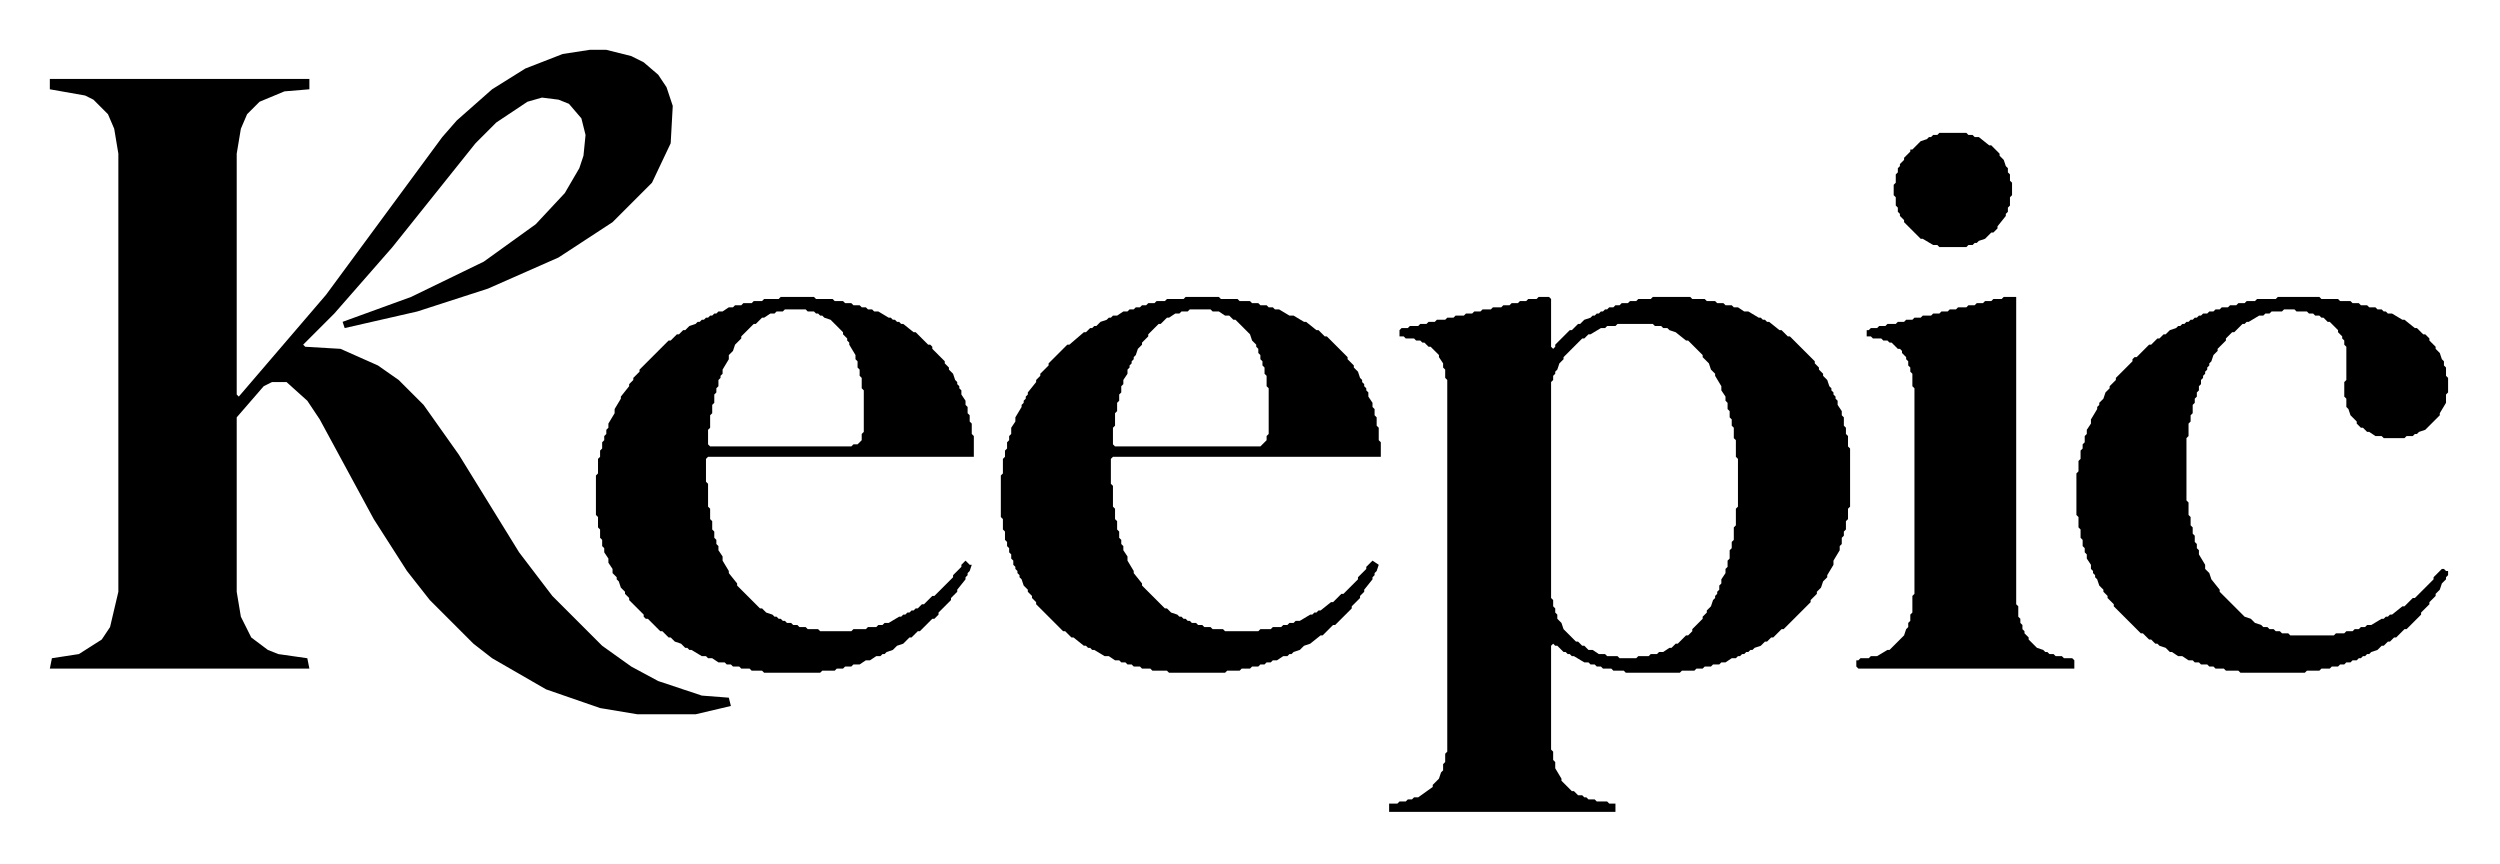
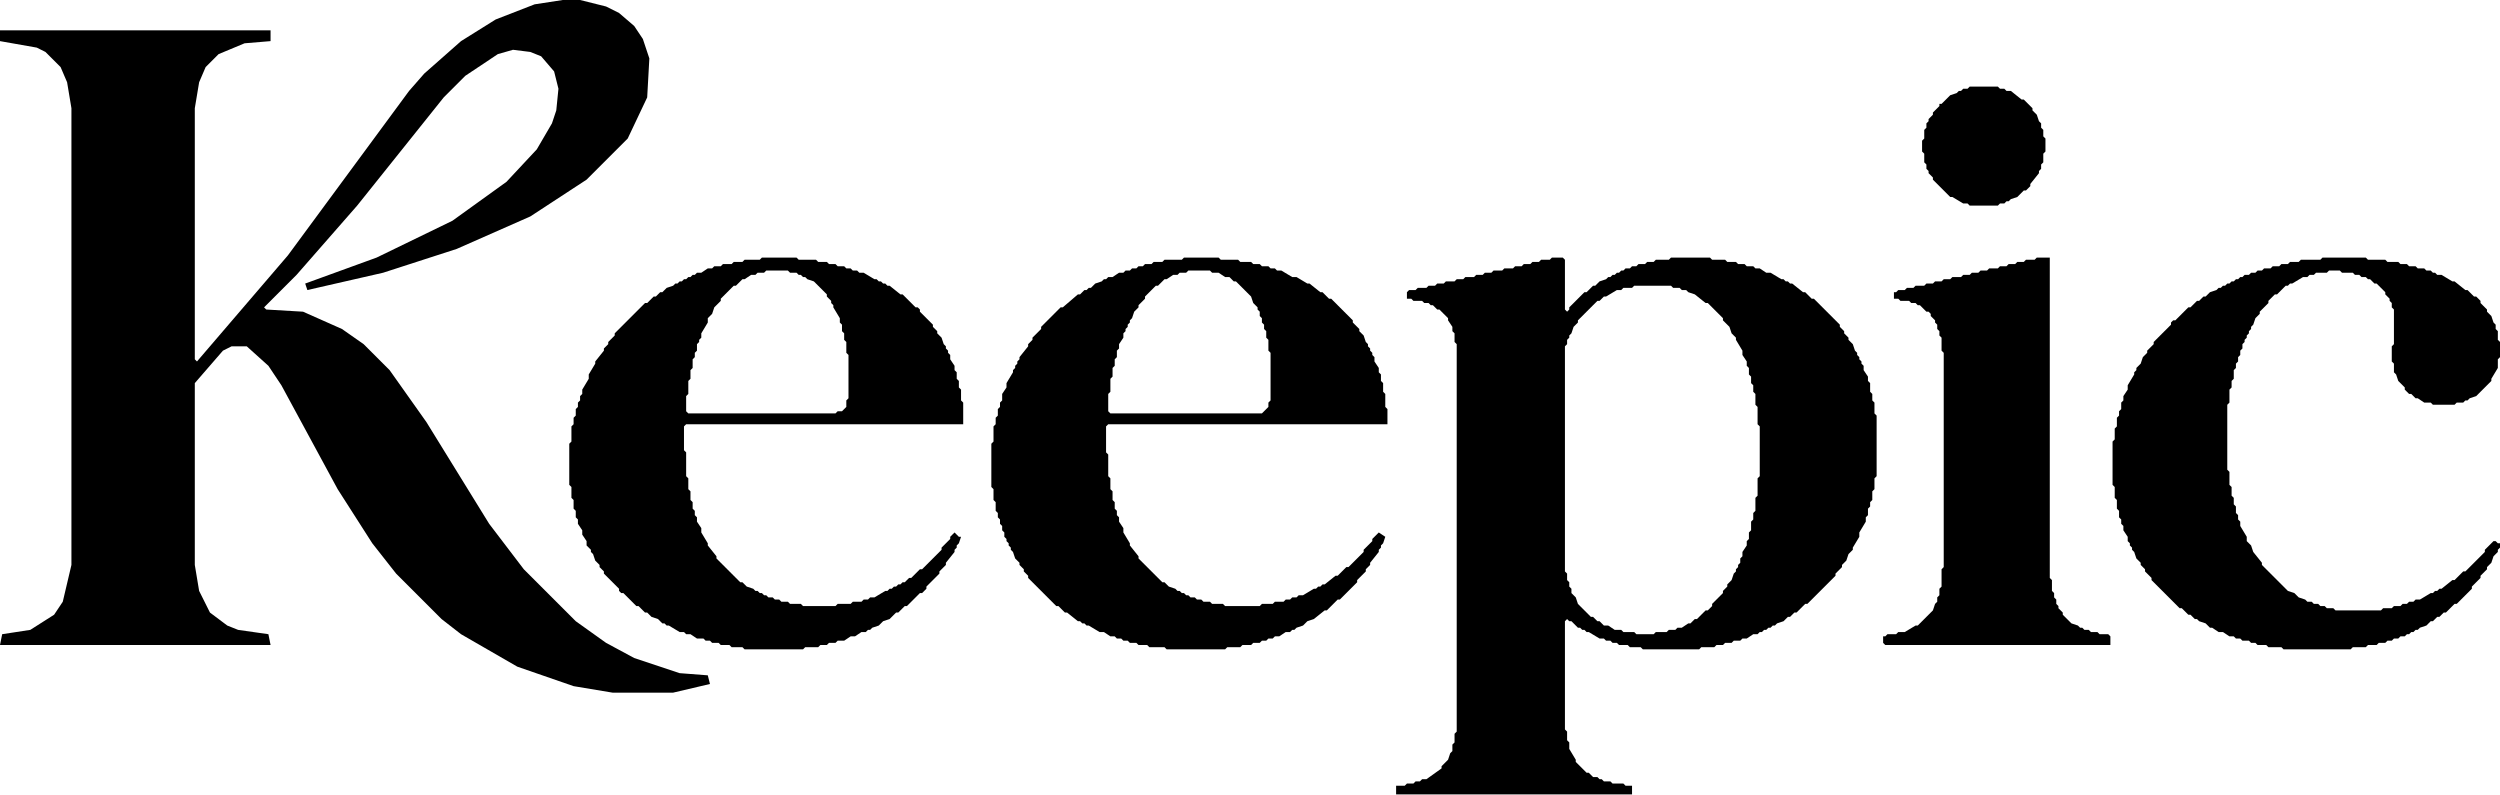
- <svg xmlns="http://www.w3.org/2000/svg" width="1204" height="416" viewBox="0 0 1204 416" role="img" aria-label="Keepic wordmark">
+ <svg xmlns="http://www.w3.org/2000/svg" width="1155" height="367" viewBox="24 24 1155 367" role="img" aria-label="Keepic wordmark">
  <path d="M 1152 151 L 1150 151 L 1149 150 L 1148 150 L 1147 149 L 1145 149 L 1144 148 L 1141 148 L 1140 147 L 1137 147 L 1136 146 L 1133 146 L 1132 145 L 1127 145 L 1126 144 L 1118 144 L 1117 143 L 1097 143 L 1096 144 L 1087 144 L 1086 145 L 1082 145 L 1081 146 L 1078 146 L 1077 147 L 1074 147 L 1073 148 L 1070 148 L 1069 149 L 1067 149 L 1066 150 L 1064 150 L 1063 151 L 1061 151 L 1060 152 L 1059 152 L 1058 153 L 1057 153 L 1056 154 L 1055 154 L 1054 155 L 1053 155 L 1052 156 L 1051 156 L 1050 157 L 1049 157 L 1048 158 L 1045 159 L 1043 161 L 1042 161 L 1040 163 L 1039 163 L 1036 166 L 1035 166 L 1029 172 L 1028 172 L 1027 173 L 1027 174 L 1019 182 L 1019 183 L 1016 186 L 1016 187 L 1014 189 L 1013 192 L 1011 194 L 1011 195 L 1010 196 L 1010 197 L 1007 202 L 1007 204 L 1005 207 L 1005 209 L 1004 210 L 1004 213 L 1003 214 L 1003 216 L 1002 217 L 1002 221 L 1001 222 L 1001 227 L 1000 228 L 1000 248 L 1001 249 L 1001 254 L 1002 255 L 1002 259 L 1003 260 L 1003 263 L 1004 264 L 1004 266 L 1005 267 L 1005 269 L 1007 272 L 1007 274 L 1008 275 L 1008 276 L 1009 277 L 1009 278 L 1010 279 L 1011 282 L 1013 284 L 1013 285 L 1015 287 L 1015 288 L 1018 291 L 1018 292 L 1031 305 L 1032 305 L 1035 308 L 1036 308 L 1038 310 L 1039 310 L 1040 311 L 1043 312 L 1045 314 L 1046 314 L 1049 316 L 1051 316 L 1054 318 L 1056 318 L 1057 319 L 1059 319 L 1060 320 L 1063 320 L 1064 321 L 1066 321 L 1067 322 L 1071 322 L 1072 323 L 1078 323 L 1079 324 L 1110 324 L 1111 323 L 1117 323 L 1118 322 L 1122 322 L 1123 321 L 1126 321 L 1127 320 L 1129 320 L 1130 319 L 1132 319 L 1133 318 L 1135 318 L 1136 317 L 1137 317 L 1138 316 L 1139 316 L 1140 315 L 1141 315 L 1142 314 L 1145 313 L 1147 311 L 1148 311 L 1150 309 L 1151 309 L 1153 307 L 1154 307 L 1158 303 L 1159 303 L 1166 296 L 1166 295 L 1170 291 L 1170 290 L 1173 287 L 1173 286 L 1175 284 L 1176 281 L 1178 279 L 1178 278 L 1179 277 L 1179 275 L 1178 275 L 1177 274 L 1176 274 L 1172 278 L 1172 279 L 1163 288 L 1162 288 L 1158 292 L 1157 292 L 1152 296 L 1151 296 L 1150 297 L 1149 297 L 1148 298 L 1147 298 L 1142 301 L 1140 301 L 1139 302 L 1137 302 L 1136 303 L 1134 303 L 1133 304 L 1130 304 L 1129 305 L 1125 305 L 1124 306 L 1103 306 L 1102 305 L 1099 305 L 1098 304 L 1096 304 L 1095 303 L 1093 303 L 1092 302 L 1090 302 L 1089 301 L 1086 300 L 1084 298 L 1081 297 L 1069 285 L 1069 284 L 1065 279 L 1064 276 L 1062 274 L 1062 272 L 1059 267 L 1059 265 L 1058 264 L 1058 262 L 1057 261 L 1057 258 L 1056 257 L 1056 254 L 1055 253 L 1055 249 L 1054 248 L 1054 242 L 1053 241 L 1053 211 L 1054 210 L 1054 204 L 1055 203 L 1055 200 L 1056 199 L 1056 195 L 1057 194 L 1057 192 L 1058 191 L 1058 189 L 1059 188 L 1059 186 L 1060 185 L 1060 183 L 1061 182 L 1061 181 L 1062 180 L 1062 179 L 1063 178 L 1063 177 L 1064 176 L 1064 175 L 1065 174 L 1066 171 L 1068 169 L 1068 168 L 1072 164 L 1072 163 L 1075 160 L 1076 160 L 1080 156 L 1081 156 L 1082 155 L 1083 155 L 1088 152 L 1090 152 L 1091 151 L 1093 151 L 1094 150 L 1099 150 L 1100 149 L 1105 149 L 1106 150 L 1111 150 L 1112 151 L 1114 151 L 1115 152 L 1117 152 L 1118 153 L 1119 153 L 1121 155 L 1122 155 L 1126 159 L 1126 160 L 1128 162 L 1128 163 L 1129 164 L 1129 166 L 1130 167 L 1130 183 L 1129 184 L 1129 191 L 1130 192 L 1130 196 L 1131 197 L 1132 200 L 1135 203 L 1135 204 L 1137 206 L 1138 206 L 1140 208 L 1141 208 L 1144 210 L 1147 210 L 1148 211 L 1158 211 L 1159 210 L 1162 210 L 1163 209 L 1164 209 L 1165 208 L 1168 207 L 1175 200 L 1175 199 L 1178 194 L 1178 190 L 1179 189 L 1179 182 L 1178 181 L 1178 177 L 1177 176 L 1177 174 L 1176 173 L 1175 170 L 1173 168 L 1173 167 L 1170 164 L 1170 163 L 1168 161 L 1167 161 L 1164 158 L 1163 158 L 1158 154 L 1157 154 Z M 971 143 L 965 143 L 964 144 L 960 144 L 959 145 L 956 145 L 955 146 L 952 146 L 951 147 L 948 147 L 947 148 L 943 148 L 942 149 L 939 149 L 938 150 L 935 150 L 934 151 L 931 151 L 930 152 L 926 152 L 925 153 L 922 153 L 921 154 L 918 154 L 917 155 L 914 155 L 913 156 L 909 156 L 908 157 L 905 157 L 904 158 L 901 158 L 900 159 L 899 159 L 899 162 L 901 162 L 902 163 L 906 163 L 907 164 L 909 164 L 910 165 L 911 165 L 914 168 L 915 168 L 916 169 L 916 170 L 918 172 L 918 173 L 919 174 L 919 176 L 920 177 L 920 179 L 921 180 L 921 186 L 922 187 L 922 286 L 921 287 L 921 295 L 920 296 L 920 299 L 919 300 L 919 302 L 918 303 L 917 306 L 910 313 L 909 313 L 904 316 L 901 316 L 900 317 L 896 317 L 895 318 L 894 318 L 894 321 L 895 322 L 999 322 L 999 318 L 998 317 L 994 317 L 993 316 L 990 316 L 989 315 L 987 315 L 986 314 L 985 314 L 984 313 L 981 312 L 977 308 L 977 307 L 975 305 L 975 304 L 974 303 L 974 301 L 973 300 L 973 298 L 972 297 L 972 292 L 971 291 Z M 862 162 L 861 162 L 858 159 L 857 159 L 852 155 L 851 155 L 850 154 L 849 154 L 848 153 L 847 153 L 842 150 L 840 150 L 837 148 L 835 148 L 834 147 L 831 147 L 830 146 L 827 146 L 826 145 L 822 145 L 821 144 L 815 144 L 814 143 L 796 143 L 795 144 L 789 144 L 788 145 L 785 145 L 784 146 L 781 146 L 780 147 L 778 147 L 777 148 L 775 148 L 774 149 L 773 149 L 772 150 L 771 150 L 770 151 L 769 151 L 768 152 L 767 152 L 766 153 L 763 154 L 761 156 L 760 156 L 757 159 L 756 159 L 749 166 L 749 167 L 748 168 L 747 167 L 747 144 L 746 143 L 741 143 L 740 144 L 736 144 L 735 145 L 732 145 L 731 146 L 728 146 L 727 147 L 724 147 L 723 148 L 719 148 L 718 149 L 714 149 L 713 150 L 710 150 L 709 151 L 706 151 L 705 152 L 701 152 L 700 153 L 697 153 L 696 154 L 692 154 L 691 155 L 688 155 L 687 156 L 684 156 L 683 157 L 679 157 L 678 158 L 675 158 L 674 159 L 674 162 L 676 162 L 677 163 L 681 163 L 682 164 L 684 164 L 685 165 L 686 165 L 688 167 L 689 167 L 693 171 L 693 172 L 695 175 L 695 177 L 696 178 L 696 182 L 697 183 L 697 362 L 696 363 L 696 367 L 695 368 L 695 371 L 694 372 L 693 375 L 690 378 L 690 379 L 683 384 L 681 384 L 680 385 L 678 385 L 677 386 L 674 386 L 673 387 L 669 387 L 669 391 L 778 391 L 778 387 L 775 387 L 774 386 L 769 386 L 768 385 L 765 385 L 764 384 L 763 384 L 762 383 L 760 383 L 758 381 L 757 381 L 752 376 L 752 375 L 749 370 L 749 367 L 748 366 L 748 362 L 747 361 L 747 311 L 748 310 L 749 311 L 750 311 L 753 314 L 754 314 L 755 315 L 756 315 L 757 316 L 758 316 L 763 319 L 765 319 L 766 320 L 768 320 L 769 321 L 771 321 L 772 322 L 776 322 L 777 323 L 782 323 L 783 324 L 809 324 L 810 323 L 816 323 L 817 322 L 820 322 L 821 321 L 824 321 L 825 320 L 828 320 L 829 319 L 831 319 L 834 317 L 836 317 L 837 316 L 838 316 L 839 315 L 840 315 L 841 314 L 842 314 L 843 313 L 844 313 L 845 312 L 848 311 L 850 309 L 851 309 L 853 307 L 854 307 L 858 303 L 859 303 L 872 290 L 872 289 L 875 286 L 875 285 L 877 283 L 878 280 L 880 278 L 880 277 L 883 272 L 883 270 L 886 265 L 886 263 L 887 262 L 887 259 L 888 258 L 888 256 L 889 255 L 889 251 L 890 250 L 890 245 L 891 244 L 891 216 L 890 215 L 890 210 L 889 209 L 889 206 L 888 205 L 888 201 L 887 200 L 887 198 L 885 195 L 885 193 L 884 192 L 884 191 L 883 190 L 883 189 L 882 188 L 882 187 L 881 186 L 880 183 L 878 181 L 878 180 L 876 178 L 876 177 L 874 175 L 874 174 Z M 779 156 L 796 156 L 797 157 L 800 157 L 801 158 L 803 158 L 804 159 L 807 160 L 812 164 L 813 164 L 820 171 L 820 172 L 823 175 L 824 178 L 826 180 L 826 181 L 829 186 L 829 188 L 831 191 L 831 193 L 832 194 L 832 197 L 833 198 L 833 201 L 834 202 L 834 205 L 835 206 L 835 211 L 836 212 L 836 220 L 837 221 L 837 244 L 836 245 L 836 253 L 835 254 L 835 260 L 834 261 L 834 264 L 833 265 L 833 269 L 832 270 L 832 273 L 831 274 L 831 276 L 829 279 L 829 281 L 828 282 L 828 284 L 827 285 L 827 286 L 826 287 L 826 288 L 825 289 L 824 292 L 822 294 L 822 295 L 820 297 L 820 298 L 815 303 L 815 304 L 813 306 L 812 306 L 808 310 L 807 310 L 805 312 L 804 312 L 801 314 L 799 314 L 798 315 L 795 315 L 794 316 L 789 316 L 788 317 L 780 317 L 779 316 L 774 316 L 773 315 L 770 315 L 767 313 L 765 313 L 763 311 L 762 311 L 760 309 L 759 309 L 753 303 L 752 300 L 750 298 L 750 296 L 749 295 L 749 293 L 748 292 L 748 289 L 747 288 L 747 184 L 748 183 L 748 181 L 749 180 L 749 179 L 750 178 L 751 175 L 753 173 L 753 172 L 762 163 L 763 163 L 765 161 L 766 161 L 771 158 L 773 158 L 774 157 L 778 157 Z M 562 144 L 561 145 L 557 145 L 556 146 L 553 146 L 552 147 L 550 147 L 549 148 L 547 148 L 546 149 L 544 149 L 543 150 L 541 150 L 538 152 L 536 152 L 535 153 L 534 153 L 533 154 L 530 155 L 528 157 L 527 157 L 526 158 L 525 158 L 523 160 L 522 160 L 515 166 L 514 166 L 505 175 L 505 176 L 501 180 L 501 181 L 499 183 L 499 184 L 495 189 L 495 190 L 494 191 L 494 192 L 493 193 L 493 194 L 492 195 L 492 196 L 489 201 L 489 203 L 487 206 L 487 209 L 486 210 L 486 212 L 485 213 L 485 216 L 484 217 L 484 220 L 483 221 L 483 228 L 482 229 L 482 249 L 483 250 L 483 255 L 484 256 L 484 260 L 485 261 L 485 263 L 486 264 L 486 266 L 487 267 L 487 269 L 488 270 L 488 272 L 489 273 L 489 274 L 490 275 L 490 276 L 491 277 L 491 278 L 492 279 L 493 282 L 495 284 L 495 285 L 497 287 L 497 288 L 499 290 L 499 291 L 512 304 L 513 304 L 516 307 L 517 307 L 522 311 L 523 311 L 524 312 L 525 312 L 526 313 L 527 313 L 532 316 L 534 316 L 537 318 L 539 318 L 540 319 L 542 319 L 543 320 L 545 320 L 546 321 L 549 321 L 550 322 L 554 322 L 555 323 L 562 323 L 563 324 L 590 324 L 591 323 L 597 323 L 598 322 L 602 322 L 603 321 L 606 321 L 607 320 L 609 320 L 610 319 L 612 319 L 613 318 L 615 318 L 618 316 L 620 316 L 621 315 L 622 315 L 623 314 L 626 313 L 628 311 L 631 310 L 636 306 L 637 306 L 642 301 L 643 301 L 651 293 L 651 292 L 655 288 L 655 287 L 657 285 L 657 284 L 661 279 L 661 278 L 662 277 L 662 276 L 663 275 L 664 272 L 661 270 L 658 273 L 658 274 L 654 278 L 654 279 L 647 286 L 646 286 L 642 290 L 641 290 L 636 294 L 635 294 L 634 295 L 633 295 L 632 296 L 631 296 L 626 299 L 624 299 L 623 300 L 621 300 L 620 301 L 618 301 L 617 302 L 613 302 L 612 303 L 607 303 L 606 304 L 590 304 L 589 303 L 584 303 L 583 302 L 580 302 L 579 301 L 577 301 L 576 300 L 574 300 L 573 299 L 572 299 L 571 298 L 570 298 L 569 297 L 568 297 L 567 296 L 564 295 L 562 293 L 561 293 L 550 282 L 550 281 L 546 276 L 546 275 L 543 270 L 543 268 L 541 265 L 541 263 L 540 262 L 540 260 L 539 259 L 539 256 L 538 255 L 538 251 L 537 250 L 537 245 L 536 244 L 536 234 L 535 233 L 535 221 L 536 220 L 665 220 L 665 213 L 664 212 L 664 206 L 663 205 L 663 201 L 662 200 L 662 197 L 661 196 L 661 194 L 659 191 L 659 189 L 658 188 L 658 187 L 657 186 L 657 185 L 656 184 L 656 183 L 655 182 L 654 179 L 652 177 L 652 176 L 649 173 L 649 172 L 639 162 L 638 162 L 635 159 L 634 159 L 629 155 L 628 155 L 623 152 L 621 152 L 616 149 L 614 149 L 613 148 L 611 148 L 610 147 L 607 147 L 606 146 L 603 146 L 602 145 L 597 145 L 596 144 L 588 144 L 587 143 L 571 143 L 570 144 Z M 558 156 L 559 156 L 562 153 L 563 153 L 566 151 L 568 151 L 569 150 L 572 150 L 573 149 L 583 149 L 584 150 L 587 150 L 590 152 L 592 152 L 594 154 L 595 154 L 602 161 L 603 164 L 605 166 L 605 167 L 606 168 L 606 170 L 607 171 L 607 173 L 608 174 L 608 176 L 609 177 L 609 180 L 610 181 L 610 186 L 611 187 L 611 209 L 610 210 L 610 212 L 607 215 L 537 215 L 536 214 L 536 206 L 537 205 L 537 199 L 538 198 L 538 194 L 539 193 L 539 190 L 540 189 L 540 186 L 541 185 L 541 183 L 543 180 L 543 178 L 544 177 L 544 176 L 545 175 L 545 174 L 546 173 L 546 172 L 547 171 L 548 168 L 550 166 L 550 165 L 553 162 L 553 161 Z M 368 144 L 367 145 L 363 145 L 362 146 L 358 146 L 357 147 L 354 147 L 353 148 L 351 148 L 348 150 L 346 150 L 345 151 L 344 151 L 343 152 L 342 152 L 341 153 L 340 153 L 339 154 L 338 154 L 337 155 L 336 155 L 335 156 L 332 157 L 330 159 L 329 159 L 327 161 L 326 161 L 323 164 L 322 164 L 308 178 L 308 179 L 305 182 L 305 183 L 303 185 L 303 186 L 299 191 L 299 192 L 296 197 L 296 199 L 293 204 L 293 206 L 292 207 L 292 209 L 291 210 L 291 212 L 290 213 L 290 216 L 289 217 L 289 220 L 288 221 L 288 228 L 287 229 L 287 248 L 288 249 L 288 254 L 289 255 L 289 259 L 290 260 L 290 263 L 291 264 L 291 266 L 293 269 L 293 271 L 295 274 L 295 276 L 297 278 L 297 279 L 298 280 L 299 283 L 301 285 L 301 286 L 303 288 L 303 289 L 310 296 L 310 297 L 311 298 L 312 298 L 318 304 L 319 304 L 322 307 L 323 307 L 325 309 L 328 310 L 330 312 L 331 312 L 332 313 L 333 313 L 338 316 L 340 316 L 341 317 L 343 317 L 346 319 L 349 319 L 350 320 L 352 320 L 353 321 L 356 321 L 357 322 L 361 322 L 362 323 L 367 323 L 368 324 L 395 324 L 396 323 L 402 323 L 403 322 L 406 322 L 407 321 L 410 321 L 411 320 L 414 320 L 417 318 L 419 318 L 422 316 L 424 316 L 425 315 L 426 315 L 427 314 L 430 313 L 432 311 L 435 310 L 438 307 L 439 307 L 442 304 L 443 304 L 449 298 L 450 298 L 452 296 L 452 295 L 458 289 L 458 288 L 461 285 L 461 284 L 465 279 L 465 278 L 466 277 L 466 276 L 467 275 L 468 272 L 467 272 L 465 270 L 463 272 L 463 273 L 459 277 L 459 278 L 450 287 L 449 287 L 445 291 L 444 291 L 442 293 L 441 293 L 440 294 L 439 294 L 438 295 L 437 295 L 436 296 L 435 296 L 434 297 L 433 297 L 428 300 L 426 300 L 425 301 L 423 301 L 422 302 L 418 302 L 417 303 L 411 303 L 410 304 L 395 304 L 394 303 L 389 303 L 388 302 L 385 302 L 384 301 L 382 301 L 381 300 L 379 300 L 378 299 L 377 299 L 376 298 L 375 298 L 374 297 L 373 297 L 372 296 L 369 295 L 367 293 L 366 293 L 355 282 L 355 281 L 351 276 L 351 275 L 348 270 L 348 268 L 346 265 L 346 263 L 345 262 L 345 260 L 344 259 L 344 256 L 343 255 L 343 251 L 342 250 L 342 245 L 341 244 L 341 233 L 340 232 L 340 221 L 341 220 L 469 220 L 469 210 L 468 209 L 468 204 L 467 203 L 467 200 L 466 199 L 466 196 L 465 195 L 465 193 L 463 190 L 463 188 L 462 187 L 462 186 L 461 185 L 461 184 L 460 183 L 459 180 L 457 178 L 457 177 L 455 175 L 455 174 L 449 168 L 449 167 L 448 166 L 447 166 L 441 160 L 440 160 L 435 156 L 434 156 L 433 155 L 432 155 L 431 154 L 430 154 L 429 153 L 428 153 L 423 150 L 421 150 L 420 149 L 418 149 L 417 148 L 415 148 L 414 147 L 411 147 L 410 146 L 407 146 L 406 145 L 402 145 L 401 144 L 393 144 L 392 143 L 376 143 L 375 144 Z M 406 160 L 406 161 L 408 163 L 408 164 L 409 165 L 409 166 L 412 171 L 412 173 L 413 174 L 413 177 L 414 178 L 414 181 L 415 182 L 415 187 L 416 188 L 416 208 L 415 209 L 415 212 L 413 214 L 411 214 L 410 215 L 342 215 L 341 214 L 341 207 L 342 206 L 342 200 L 343 199 L 343 195 L 344 194 L 344 190 L 345 189 L 345 187 L 346 186 L 346 183 L 347 182 L 347 181 L 348 180 L 348 178 L 351 173 L 351 171 L 353 169 L 354 166 L 357 163 L 357 162 L 363 156 L 364 156 L 367 153 L 368 153 L 371 151 L 373 151 L 374 150 L 377 150 L 378 149 L 388 149 L 389 150 L 392 150 L 393 151 L 394 151 L 395 152 L 396 152 L 397 153 L 400 154 Z M 934 64 L 933 65 L 931 65 L 930 66 L 929 66 L 928 67 L 925 68 L 921 72 L 920 72 L 920 73 L 917 76 L 917 77 L 915 79 L 915 80 L 914 81 L 914 83 L 913 84 L 913 88 L 912 89 L 912 94 L 913 95 L 913 99 L 914 100 L 914 102 L 915 103 L 915 104 L 917 106 L 917 107 L 925 115 L 926 115 L 931 118 L 933 118 L 934 119 L 947 119 L 948 118 L 950 118 L 951 117 L 952 117 L 953 116 L 956 115 L 959 112 L 960 112 L 962 110 L 962 109 L 966 104 L 966 103 L 967 102 L 967 100 L 968 99 L 968 95 L 969 94 L 969 88 L 968 87 L 968 84 L 967 83 L 967 81 L 966 80 L 965 77 L 963 75 L 963 74 L 959 70 L 958 70 L 953 66 L 951 66 L 950 65 L 948 65 L 947 64 Z M 317 36 L 310 30 L 304 27 L 292 24 L 284 24 L 271 26 L 253 33 L 237 43 L 220 58 L 213 66 L 157 142 L 115 191 L 114 190 L 114 74 L 116 62 L 119 55 L 125 49 L 137 44 L 149 43 L 149 38 L 24 38 L 24 43 L 41 46 L 45 48 L 52 55 L 55 62 L 57 74 L 57 285 L 53 302 L 49 308 L 38 315 L 25 317 L 24 322 L 149 322 L 148 317 L 134 315 L 129 313 L 121 307 L 116 297 L 114 285 L 114 201 L 127 186 L 131 184 L 138 184 L 148 193 L 154 202 L 180 250 L 196 275 L 207 289 L 228 310 L 237 317 L 263 332 L 289 341 L 307 344 L 335 344 L 352 340 L 351 336 L 338 335 L 317 328 L 304 321 L 290 311 L 266 287 L 250 266 L 221 219 L 204 195 L 192 183 L 182 176 L 164 168 L 147 167 L 146 166 L 161 151 L 189 119 L 229 69 L 239 59 L 254 49 L 261 47 L 269 48 L 274 50 L 280 57 L 282 65 L 281 75 L 279 81 L 272 93 L 258 108 L 233 126 L 198 143 L 165 155 L 166 158 L 201 150 L 235 139 L 269 124 L 295 107 L 314 88 L 323 69 L 324 51 L 321 42 Z" fill="#000000" fill-rule="evenodd" />
</svg>
